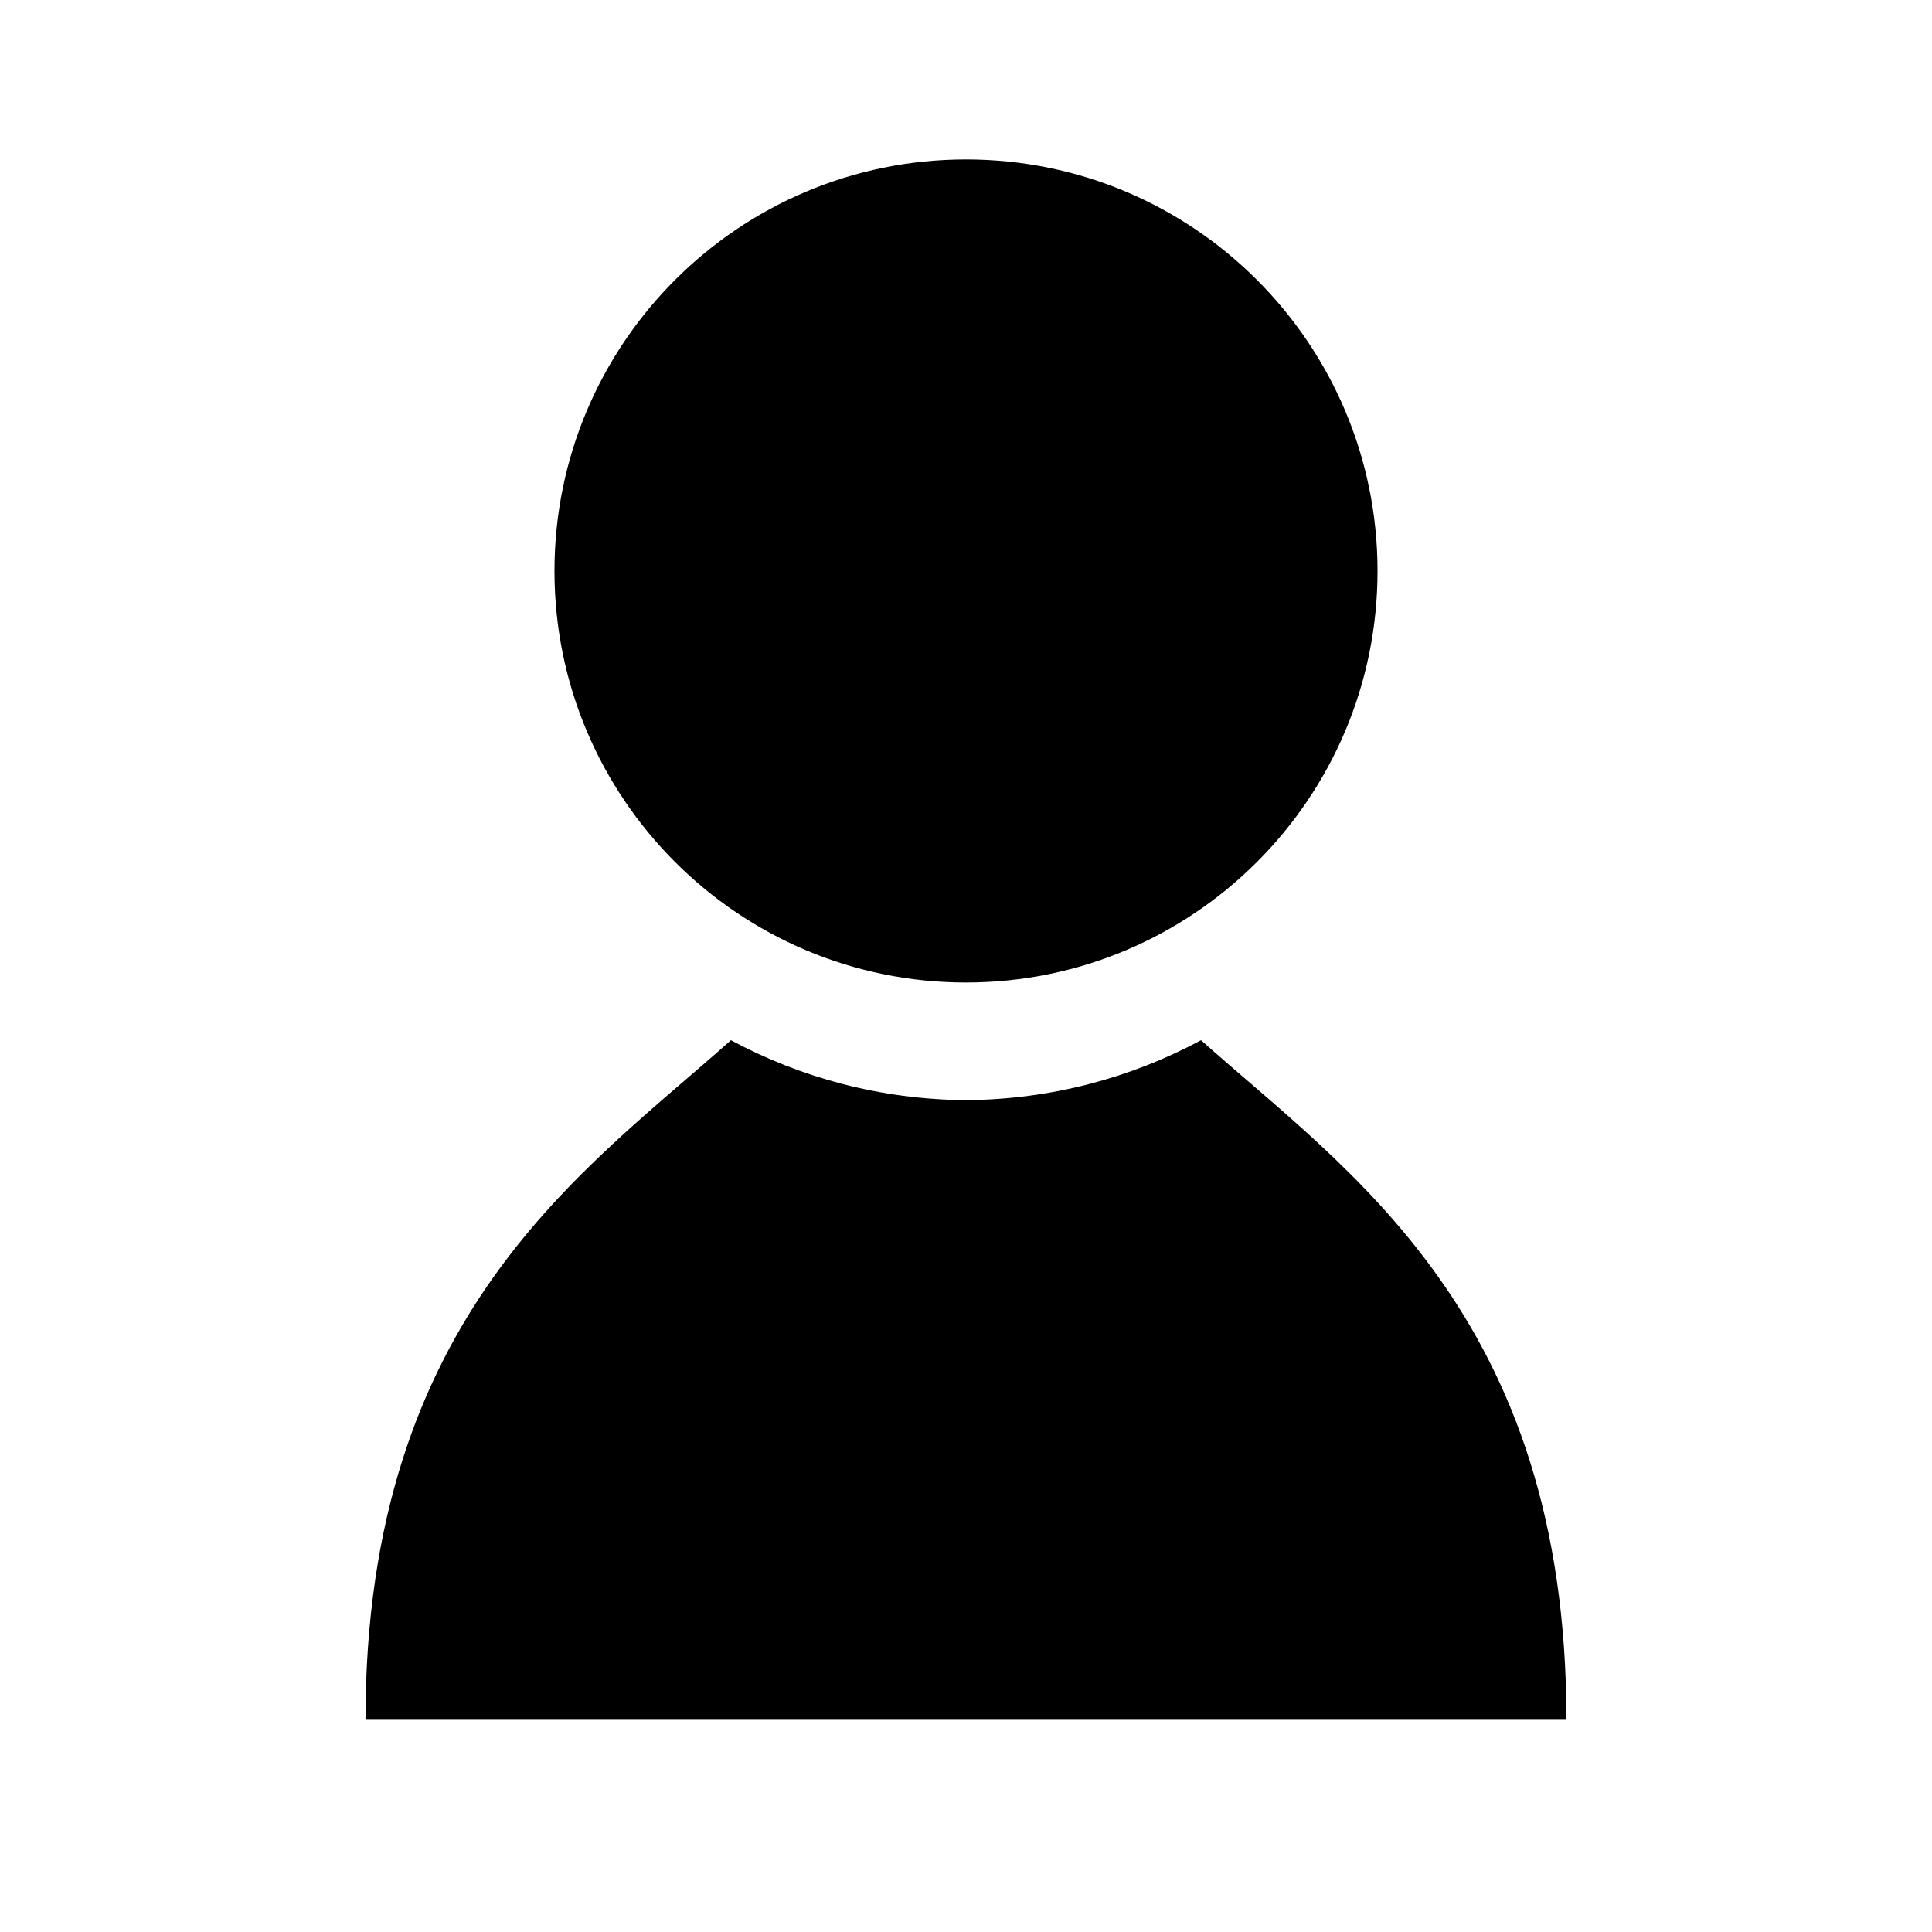
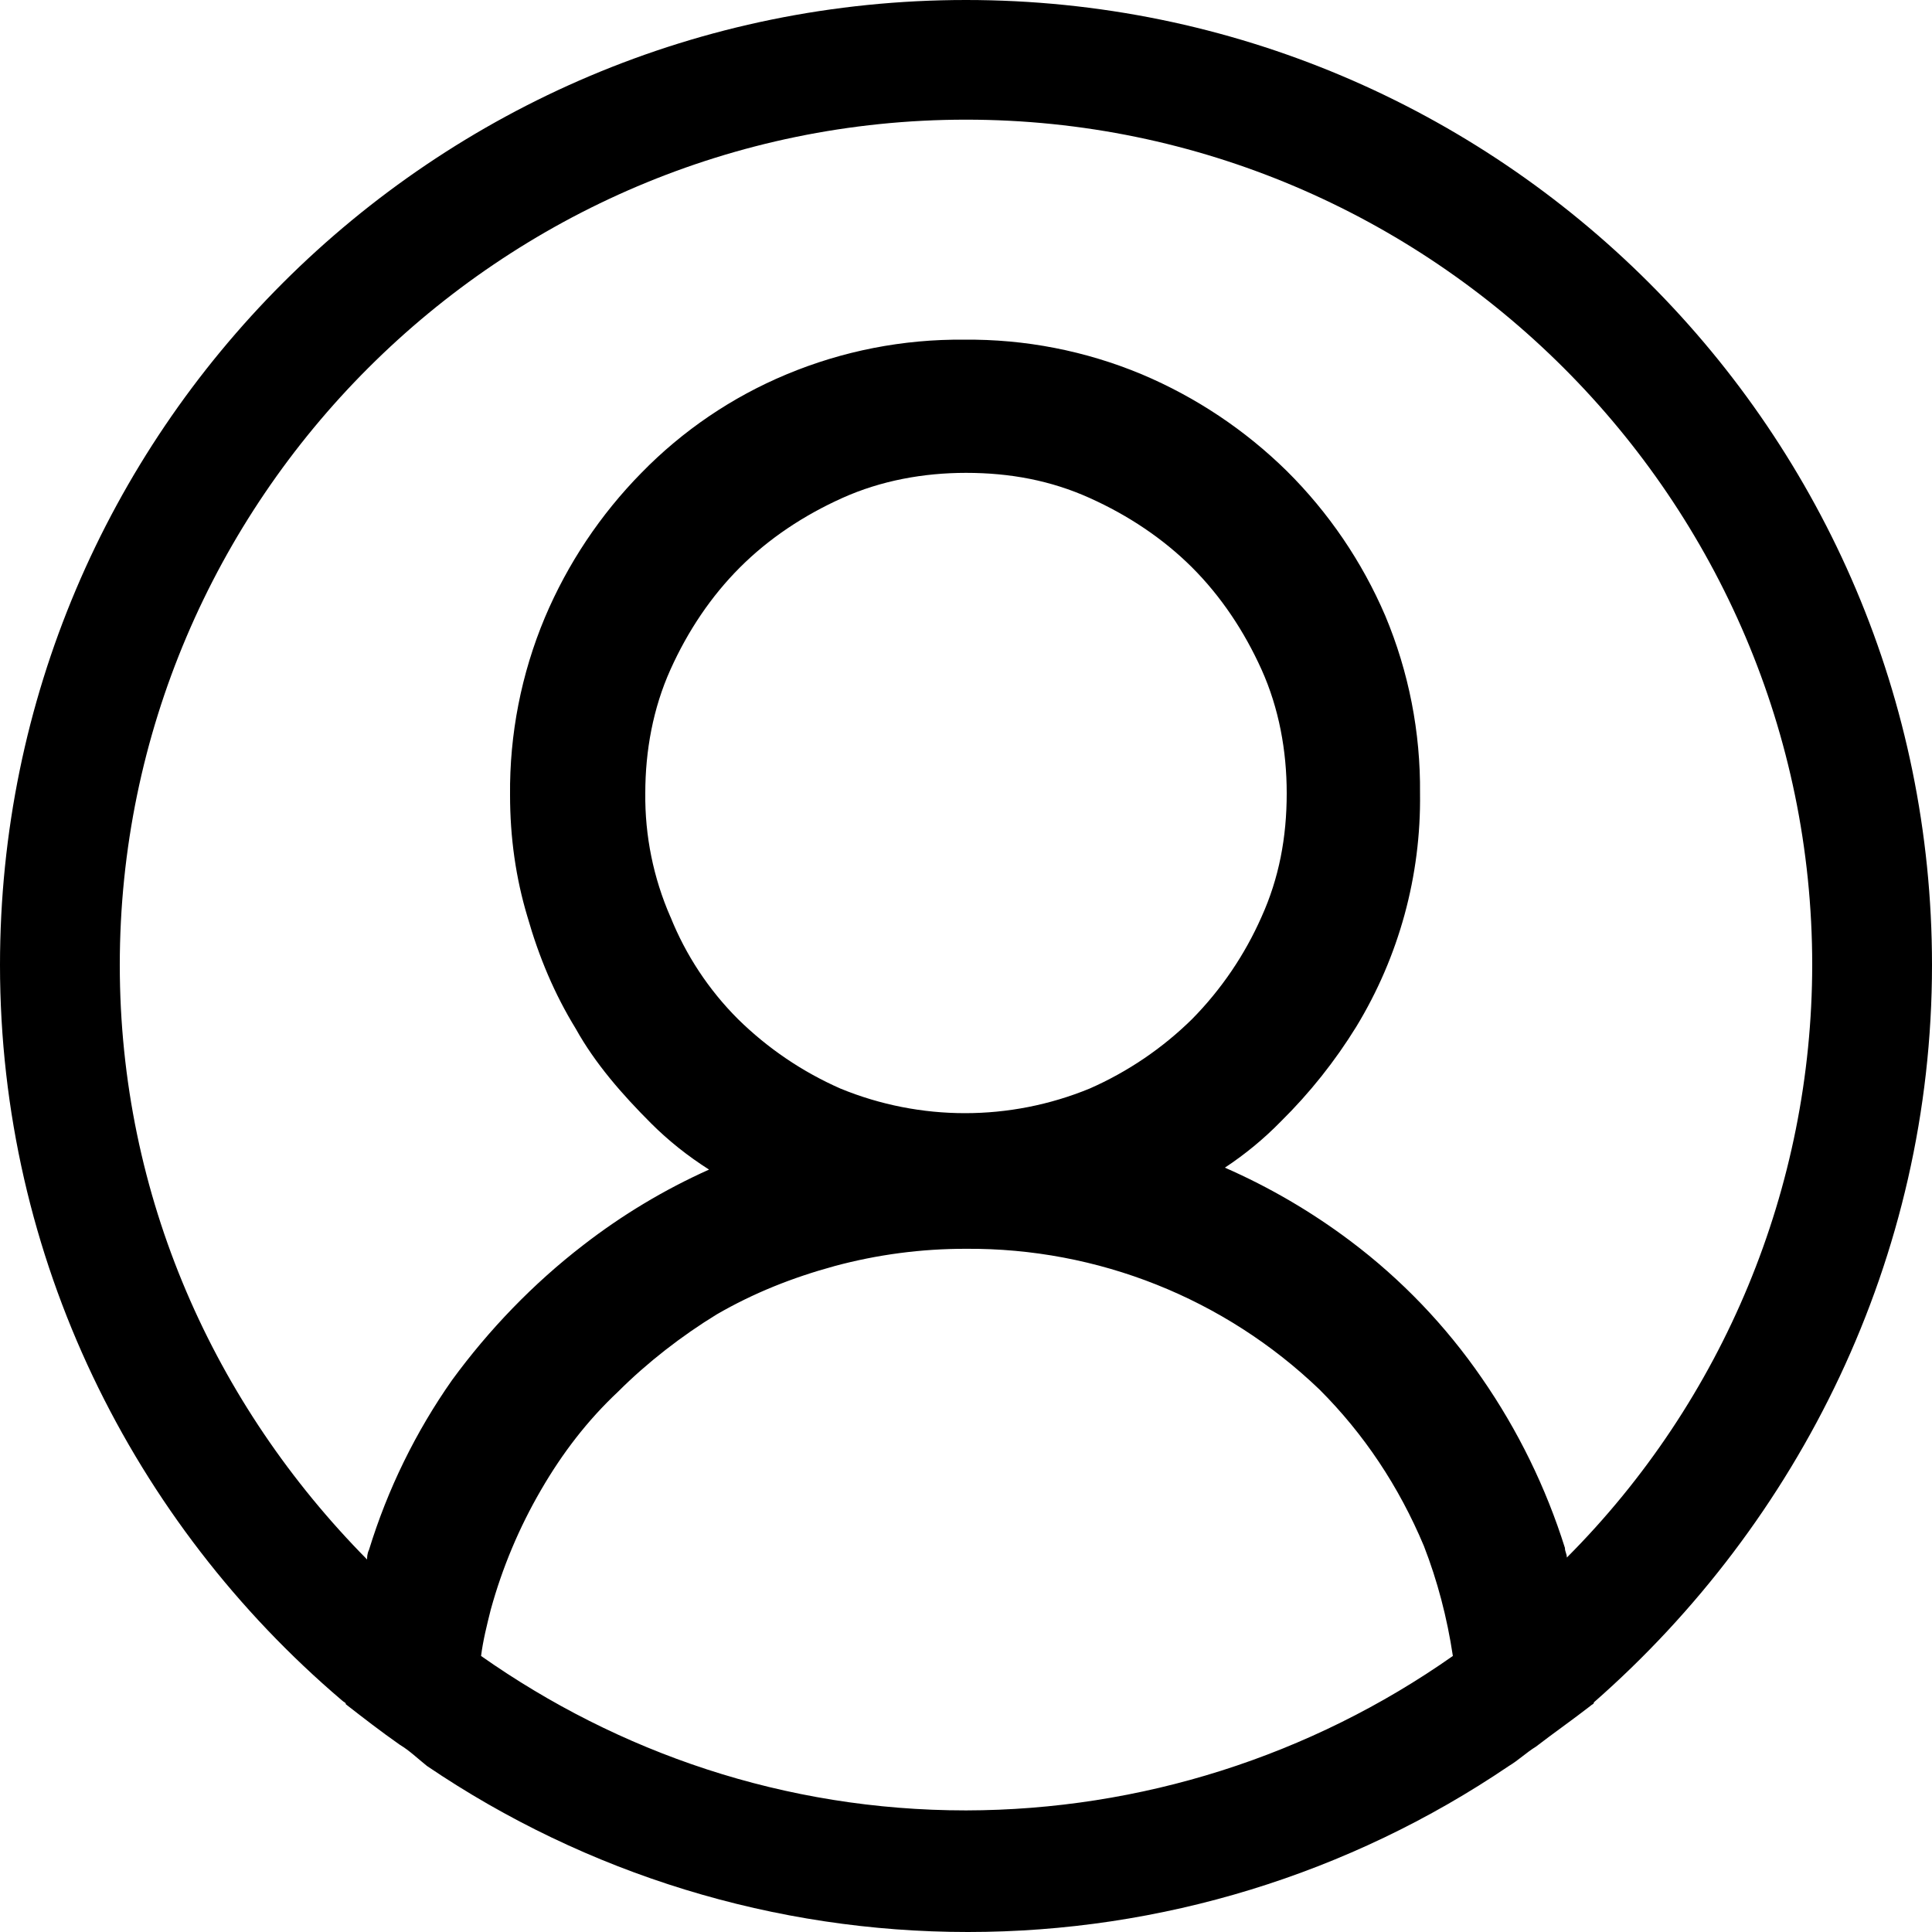
- <svg xmlns="http://www.w3.org/2000/svg" enable-background="new 0 0 139 139" height="139px" id="Profile" version="1.1" viewBox="0 0 139 139" width="139px" xml:space="preserve">
-   <circle cx="69.5" cy="41.079" r="29.608" />
-   <path d="M86.41,74.839c-5.045,2.71-10.797,4.266-16.911,4.312c-6.114-0.046-11.87-1.602-16.914-4.312  c-10.413,9.325-26.29,19.712-26.29,48.892h42.92h0.564h42.92C112.701,94.551,96.825,84.164,86.41,74.839z" />
+ <svg xmlns="http://www.w3.org/2000/svg" width="16px" height="16px" viewBox="0 0 16 16" fill="currentColor">
+   <path d="M16 7.992C16 3.58 12.416 0 8 0S0 3.58 0 7.992c0 2.43 1.104 4.62 2.832 6.09.016.016.032.016.032.032.144.112.288.224.448.336.08.048.144.111.224.175A7.98 7.98 0 0 0 8.016 16a7.98 7.98 0 0 0 4.48-1.375c.08-.048.144-.111.224-.16.144-.111.304-.223.448-.335.016-.016.032-.016.032-.032 1.696-1.487 2.8-3.676 2.8-6.106zm-8 7.001c-1.504 0-2.88-.48-4.016-1.279.016-.128.048-.255.08-.383a4.17 4.17 0 0 1 .416-.991c.176-.304.384-.576.64-.816.24-.24.528-.463.816-.639.304-.176.624-.304.976-.4A4.15 4.15 0 0 1 8 10.342a4.185 4.185 0 0 1 2.928 1.166c.368.368.656.8.864 1.295.112.288.192.592.24.911A7.03 7.03 0 0 1 8 14.993zm-2.448-7.4a2.49 2.49 0 0 1-.208-1.024c0-.351.064-.703.208-1.023.144-.32.336-.607.576-.847.24-.24.528-.431.848-.575.32-.144.672-.208 1.024-.208.368 0 .704.064 1.024.208.32.144.608.336.848.575.24.24.432.528.576.847.144.32.208.672.208 1.023 0 .368-.064.704-.208 1.023a2.84 2.84 0 0 1-.576.848 2.84 2.84 0 0 1-.848.575 2.715 2.715 0 0 1-2.064 0 2.84 2.84 0 0 1-.848-.575 2.526 2.526 0 0 1-.56-.848zm7.424 5.306c0-.032-.016-.048-.016-.08a5.22 5.22 0 0 0-.688-1.406 4.883 4.883 0 0 0-1.088-1.135 5.207 5.207 0 0 0-1.04-.608 2.82 2.82 0 0 0 .464-.383 4.2 4.2 0 0 0 .624-.784 3.624 3.624 0 0 0 .528-1.934 3.71 3.71 0 0 0-.288-1.47 3.799 3.799 0 0 0-.816-1.199 3.845 3.845 0 0 0-1.2-.8 3.72 3.72 0 0 0-1.472-.287 3.72 3.72 0 0 0-1.472.288 3.631 3.631 0 0 0-1.2.815 3.84 3.84 0 0 0-.8 1.199 3.71 3.71 0 0 0-.288 1.47c0 .352.048.688.144 1.007.096.336.224.64.4.927.16.288.384.544.624.784.144.144.304.271.48.383a5.12 5.12 0 0 0-1.04.624c-.416.32-.784.703-1.088 1.119a4.999 4.999 0 0 0-.688 1.406c-.016.032-.016.064-.016.08C1.776 11.636.992 9.91.992 7.992.992 4.14 4.144.991 8 .991s7.008 3.149 7.008 7.001a6.96 6.96 0 0 1-2.032 4.907z" />
</svg>
